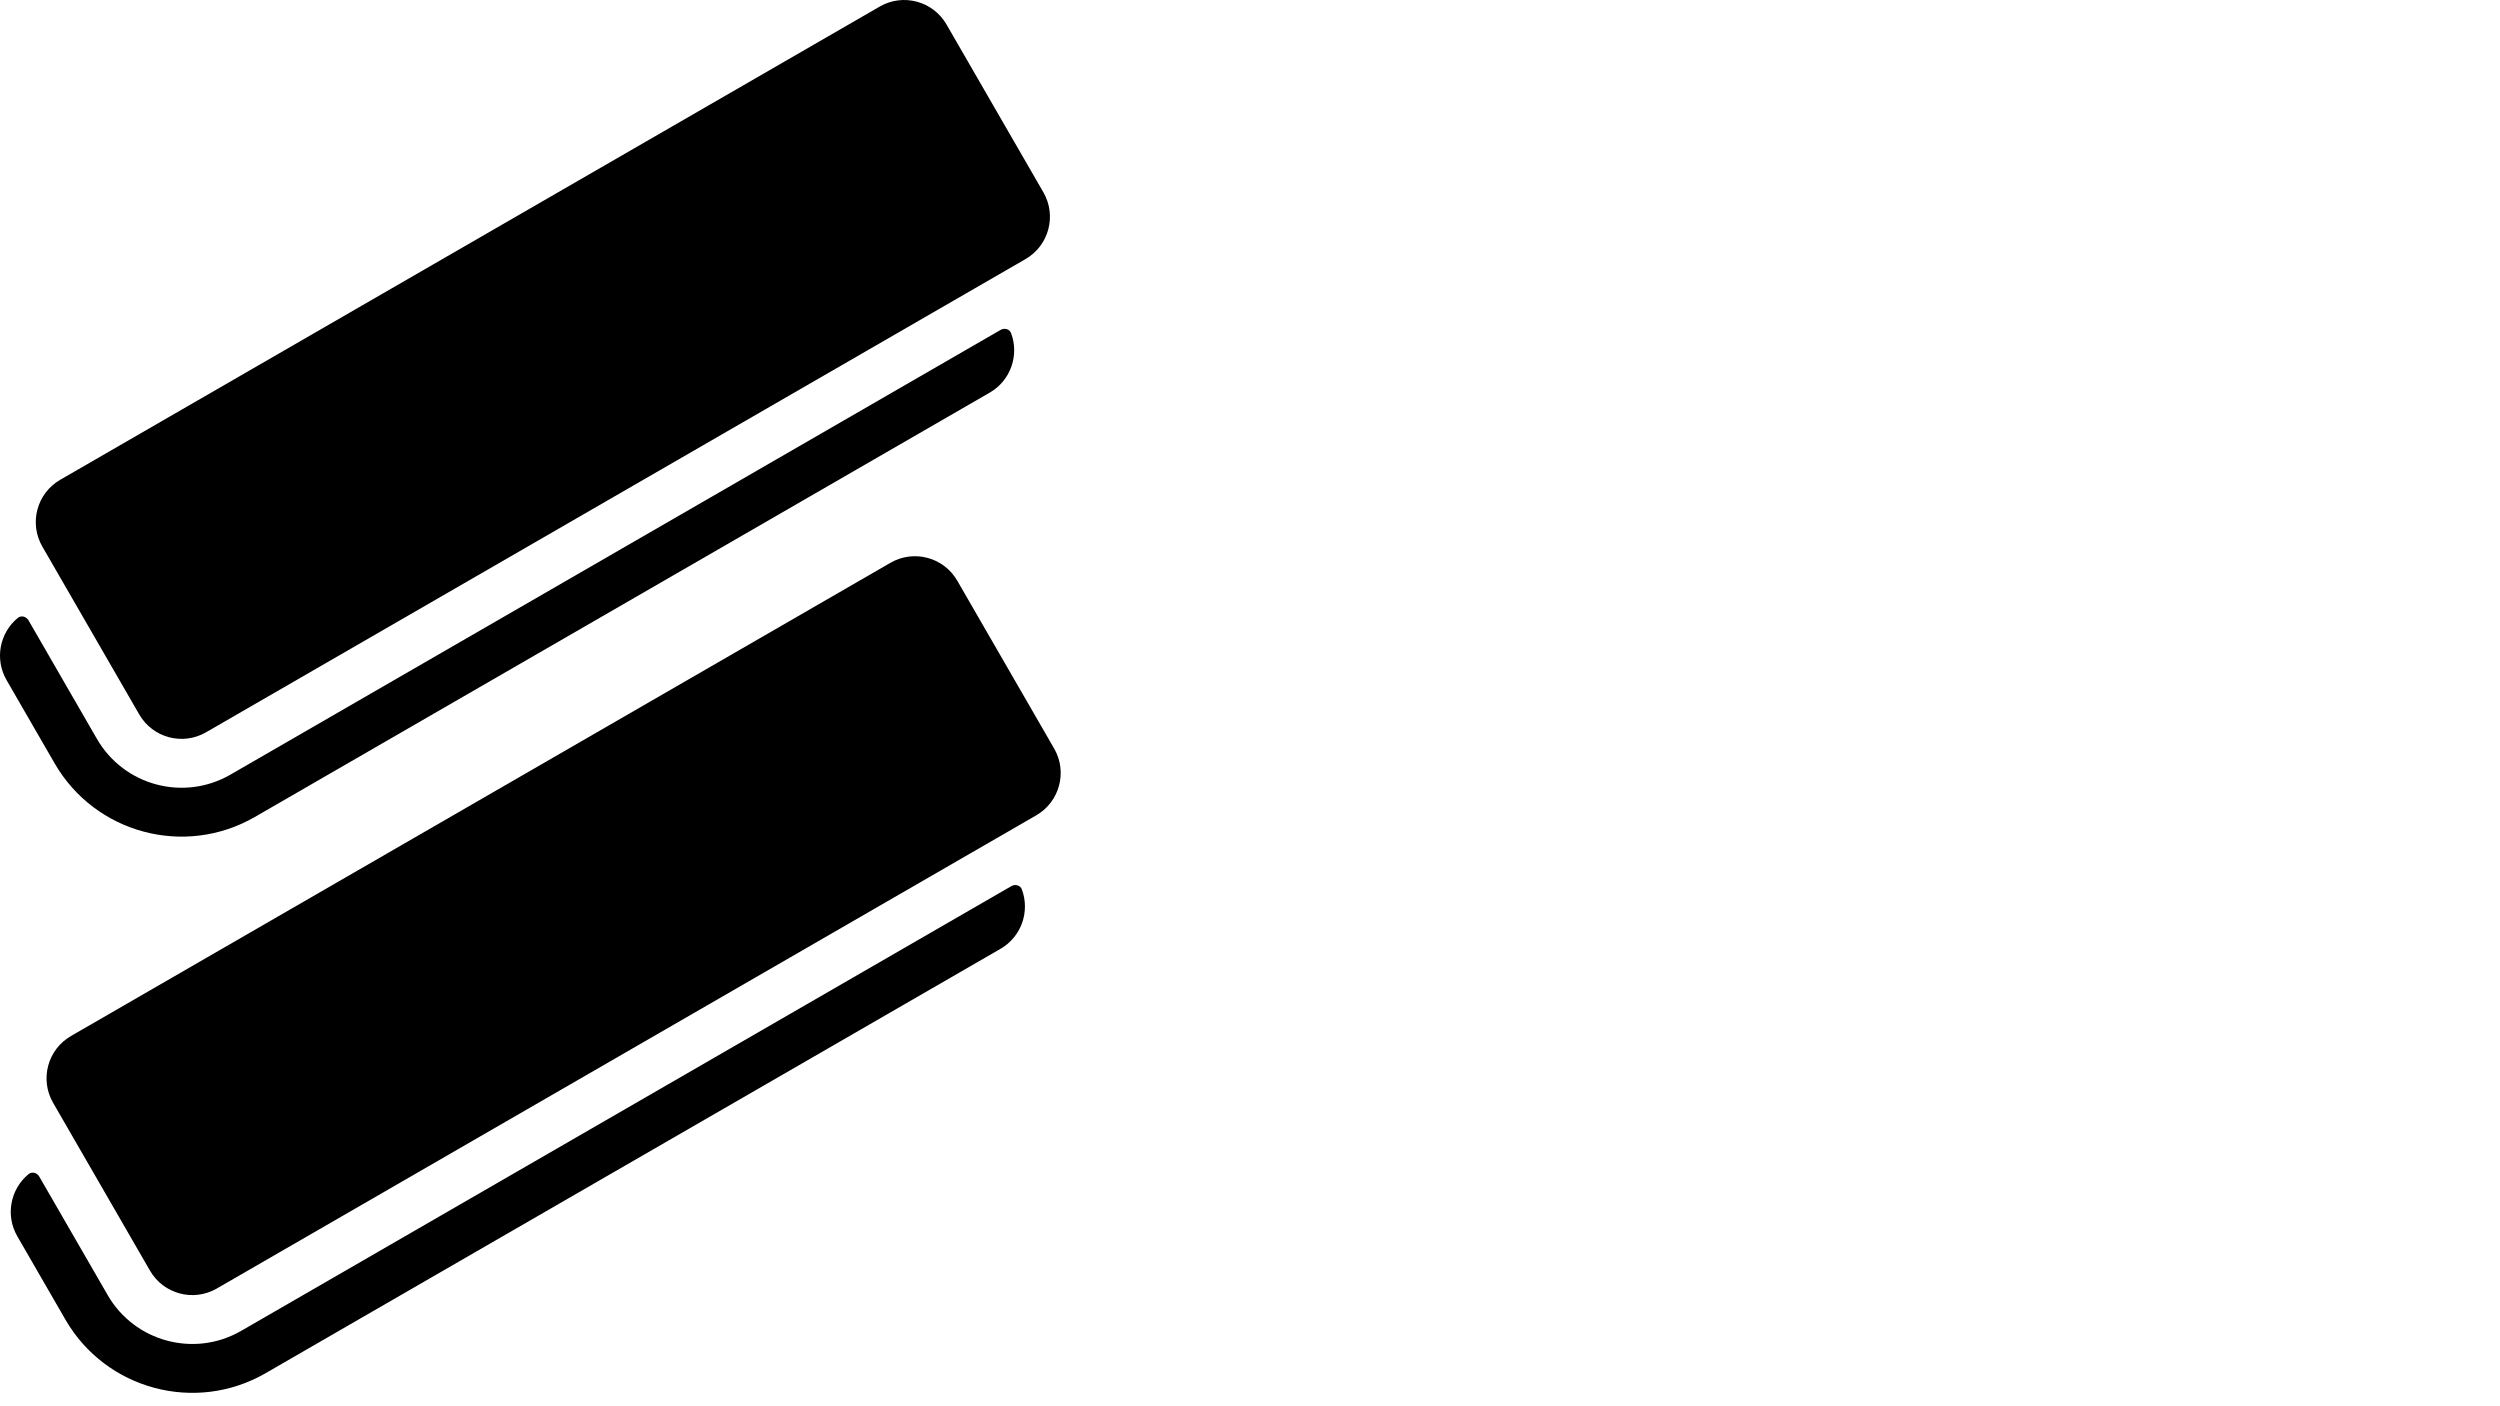
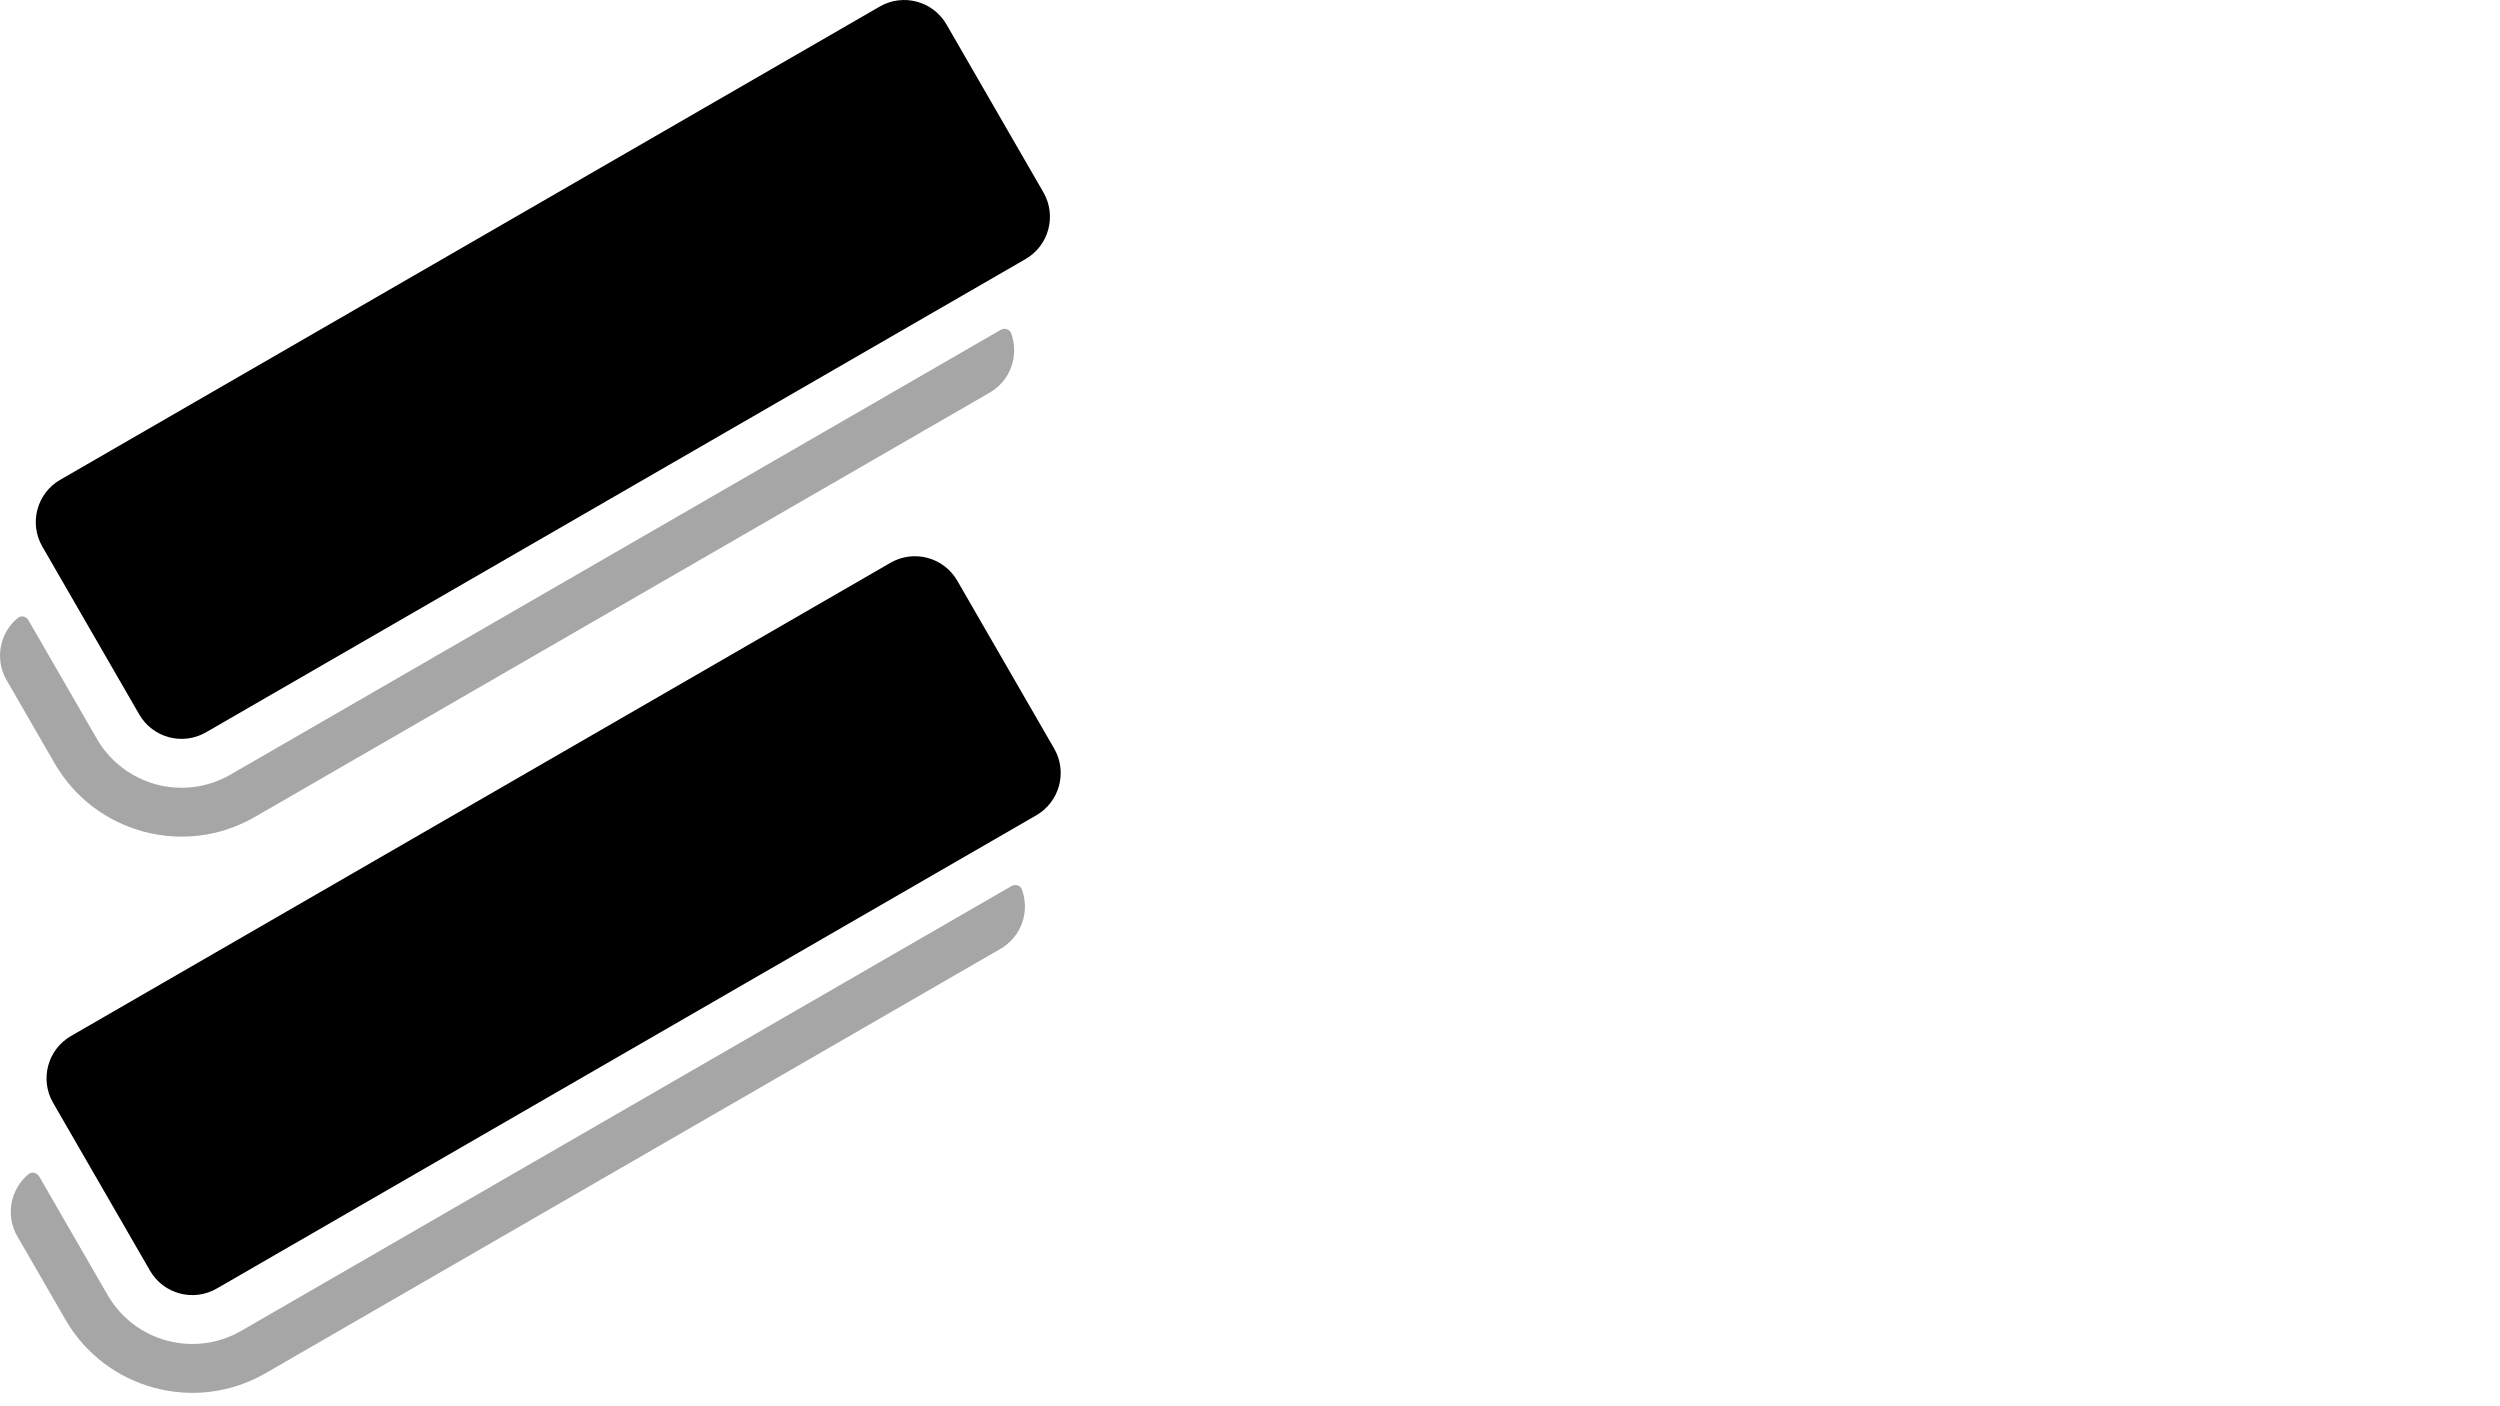
<svg xmlns="http://www.w3.org/2000/svg" width="2100" height="1181" viewBox="0 0 2100 1181" fill="none">
  <path d="M44.59 926.328C33.256 906.693 39.983 881.586 59.614 870.25L748.02 472.732C767.652 461.396 792.754 468.124 804.088 487.758L885.494 628.781C896.828 648.416 890.102 673.522 870.471 684.858L182.065 1082.38C162.433 1093.71 137.33 1086.98 125.996 1067.35L44.59 926.328Z" fill="black" />
-   <path d="M23.949 986.3C26.865 983.897 31.098 985.058 32.987 988.331L90.45 1087.88C113.119 1127.15 163.324 1140.6 202.587 1117.93L849.523 744.357C852.795 742.468 857.042 743.579 858.366 747.118C865.269 765.567 858.045 786.838 840.424 797.014L223.109 1153.48C164.215 1187.49 88.907 1167.31 54.904 1108.4L14.543 1038.48C4.37 1020.86 8.748 998.825 23.949 986.3Z" fill="black" />
+   <path d="M23.949 986.3C26.865 983.897 31.098 985.058 32.987 988.331L90.45 1087.88C113.119 1127.15 163.324 1140.6 202.587 1117.93L849.523 744.357C852.795 742.468 857.042 743.579 858.366 747.118C865.269 765.567 858.045 786.838 840.424 797.014L223.109 1153.48C164.215 1187.49 88.907 1167.31 54.904 1108.4L14.543 1038.48C4.37 1020.86 8.748 998.825 23.949 986.3Z" fill="black" opacity="0.35" />
  <path d="M35.553 459.102C24.218 439.467 30.945 414.361 50.576 403.024L738.982 5.507C758.614 -5.829 783.716 0.898 795.051 20.533L876.456 161.555C887.791 181.19 881.064 206.297 861.433 217.633L173.027 615.15C153.395 626.487 128.293 619.759 116.958 600.124L35.553 459.102Z" fill="black" />
-   <path d="M14.911 519.074C17.827 516.671 22.061 517.833 23.95 521.105L81.412 620.65C104.081 659.92 154.286 673.375 193.549 650.702L840.485 277.131C843.757 275.242 848.004 276.353 849.328 279.892C856.231 298.342 849.008 319.613 831.386 329.788L214.072 686.254C155.177 720.262 79.869 700.08 45.867 641.176L5.506 571.258C-4.668 553.633 -0.29 531.599 14.911 519.074Z" fill="black" />
+   <path d="M14.911 519.074C17.827 516.671 22.061 517.833 23.95 521.105L81.412 620.65C104.081 659.92 154.286 673.375 193.549 650.702L840.485 277.131C843.757 275.242 848.004 276.353 849.328 279.892C856.231 298.342 849.008 319.613 831.386 329.788L214.072 686.254C155.177 720.262 79.869 700.08 45.867 641.176L5.506 571.258C-4.668 553.633 -0.29 531.599 14.911 519.074Z" fill="black" opacity="0.35" />
</svg>
